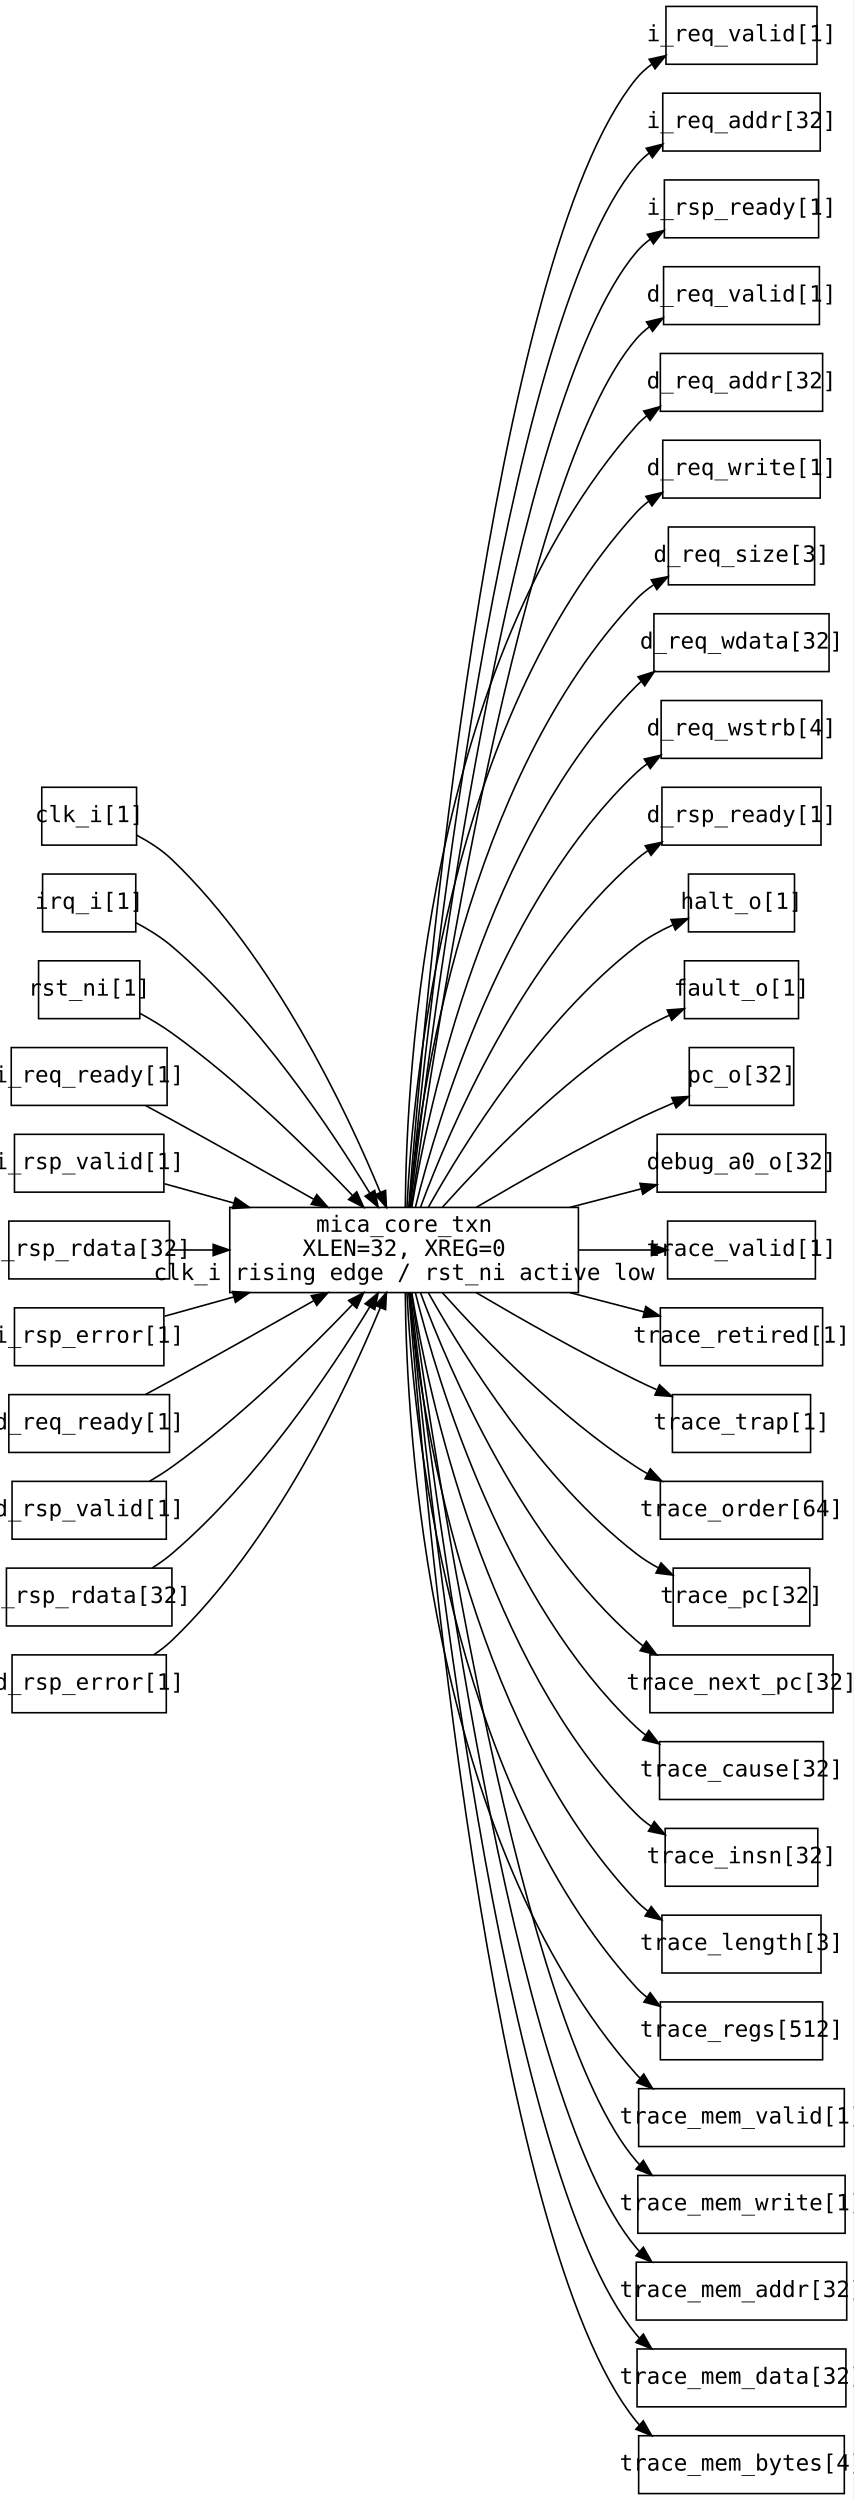
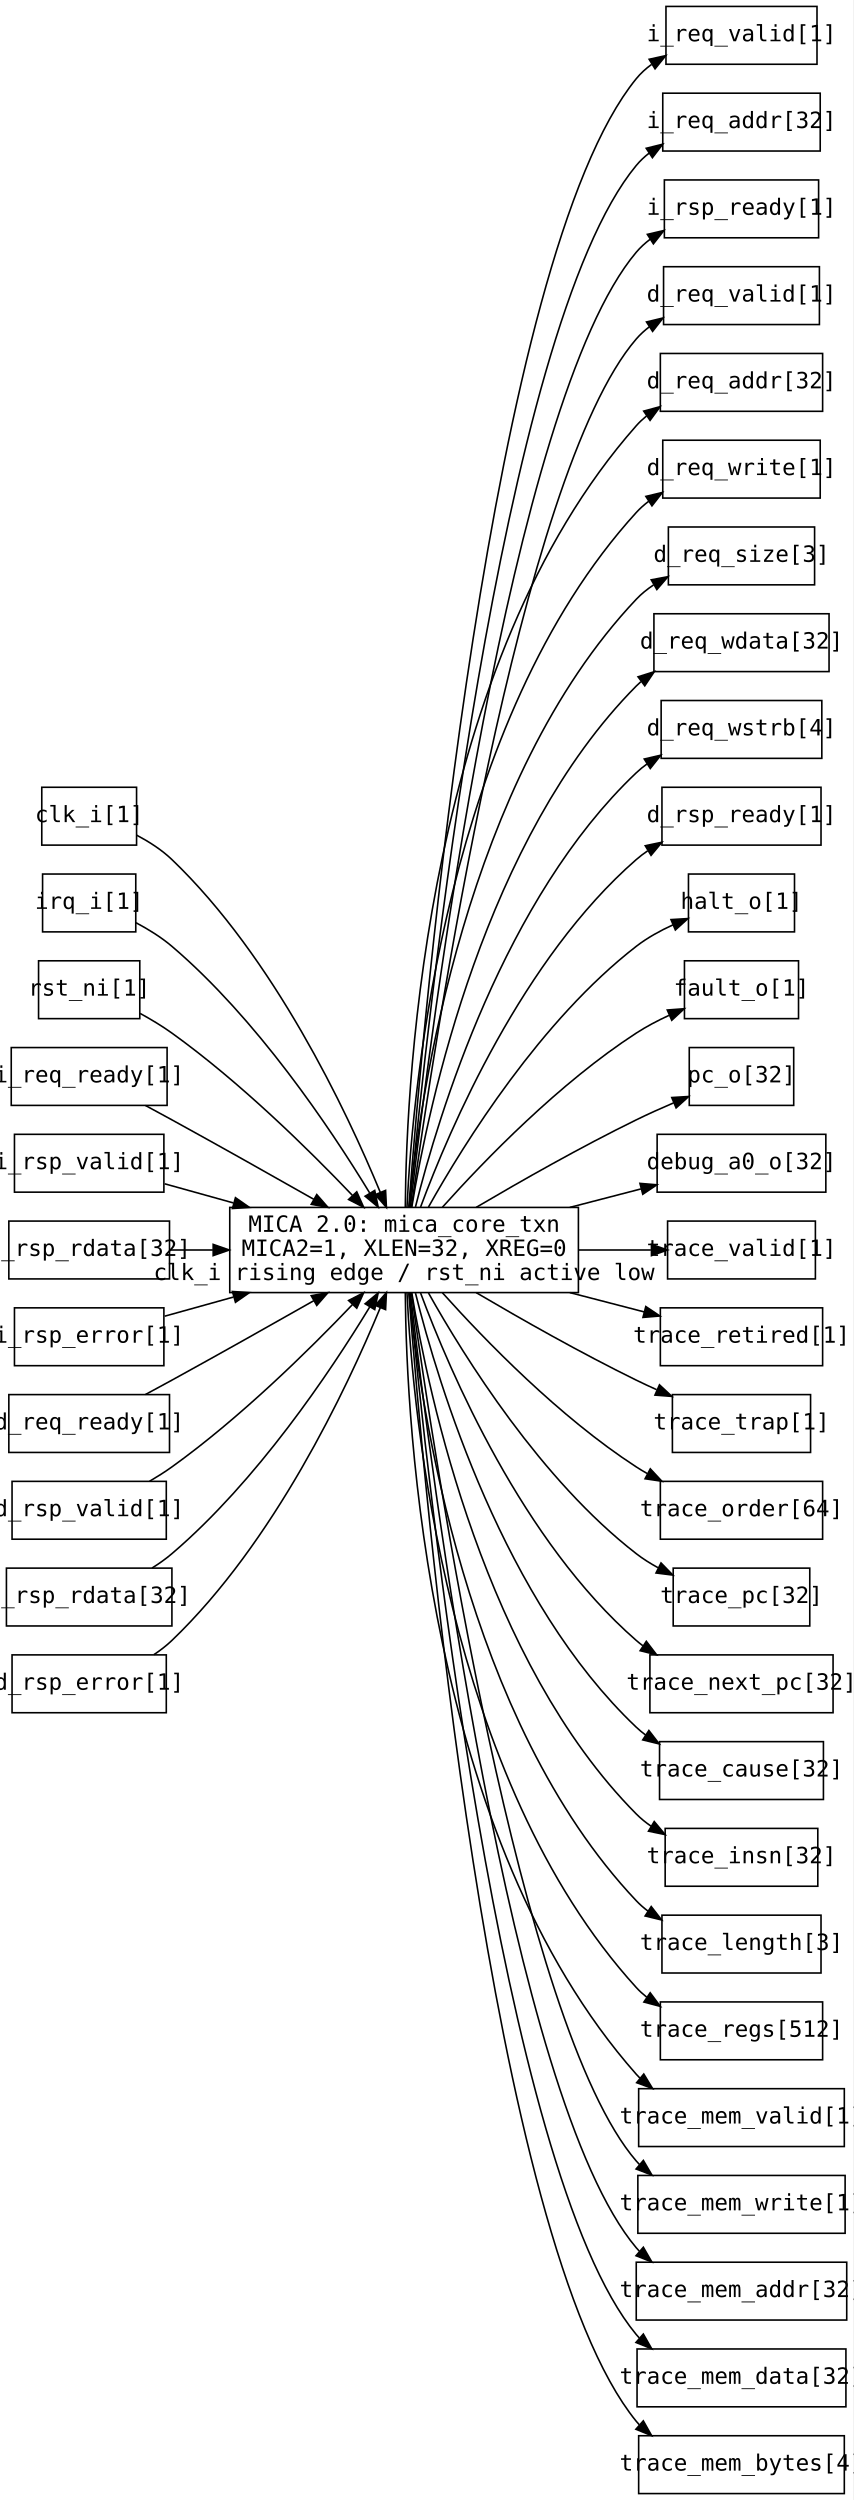
<svg xmlns="http://www.w3.org/2000/svg" width="531pt" height="1556pt" viewBox="0.00 0.00 531.00 1556.00">
  <g id="graph0" class="graph" transform="scale(1 1) rotate(0) translate(4 1552)">
    <polygon fill="white" stroke="transparent" points="-4,4 -4,-1552 527,-1552 527,4 -4,4" />
    <g id="node1" class="node">
      <polygon fill="none" stroke="black" points="356,-800.5 139,-800.5 139,-747.5 356,-747.5 356,-800.5" />
-       <text text-anchor="middle" x="247.5" y="-785.3" font-family="monospace" font-size="14.00">mica_core_txn</text>
-       <text text-anchor="middle" x="247.5" y="-770.3" font-family="monospace" font-size="14.00">XLEN=32, XREG=0</text>
+       <text text-anchor="middle" x="247.5" y="-785.3" font-family="monospace" font-size="14.00">MICA 2.0: mica_core_txn</text>
+       <text text-anchor="middle" x="247.5" y="-770.3" font-family="monospace" font-size="14.00">MICA2=1, XLEN=32, XREG=0</text>
      <text text-anchor="middle" x="247.5" y="-755.3" font-family="monospace" font-size="14.00">clk_i rising edge / rst_ni active low</text>
    </g>
    <g id="node5" class="node">
      <polygon fill="none" stroke="black" points="504.5,-1548 410.5,-1548 410.5,-1512 504.5,-1512 504.5,-1548" />
      <text text-anchor="middle" x="457.5" y="-1526.3" font-family="monospace" font-size="14.00">i_req_valid[1]</text>
    </g>
    <g id="edge4" class="edge">
      <path fill="none" stroke="black" d="M250.45,-800.86C259.49,-918.99 300.87,-1391.31 392,-1503 394.76,-1506.39 398.02,-1509.35 401.59,-1511.95" />
      <polygon fill="black" stroke="black" points="400.02,-1515.1 410.37,-1517.38 403.7,-1509.14 400.02,-1515.1" />
    </g>
    <g id="node7" class="node">
      <polygon fill="none" stroke="black" points="506.5,-1494 408.5,-1494 408.5,-1458 506.5,-1458 506.5,-1494" />
      <text text-anchor="middle" x="457.5" y="-1472.3" font-family="monospace" font-size="14.00">i_req_addr[32]</text>
    </g>
    <g id="edge6" class="edge">
      <path fill="none" stroke="black" d="M250.9,-800.76C261.45,-913.22 307.06,-1346.48 392,-1449 394.39,-1451.88 397.13,-1454.46 400.12,-1456.77" />
      <polygon fill="black" stroke="black" points="398.21,-1459.7 408.49,-1462.26 402.05,-1453.85 398.21,-1459.7" />
    </g>
    <g id="node9" class="node">
      <polygon fill="none" stroke="black" points="505.5,-1440 409.5,-1440 409.5,-1404 505.5,-1404 505.5,-1440" />
      <text text-anchor="middle" x="457.5" y="-1418.3" font-family="monospace" font-size="14.00">i_rsp_ready[1]</text>
    </g>
    <g id="edge8" class="edge">
      <path fill="none" stroke="black" d="M251.43,-800.77C263.61,-907.53 313.25,-1301.64 392,-1395 394.57,-1398.04 397.54,-1400.75 400.76,-1403.16" />
      <polygon fill="black" stroke="black" points="398.91,-1406.13 409.23,-1408.54 402.67,-1400.22 398.91,-1406.13" />
    </g>
    <g id="node12" class="node">
      <polygon fill="none" stroke="black" points="506,-1386 409,-1386 409,-1350 506,-1350 506,-1386" />
      <text text-anchor="middle" x="457.5" y="-1364.3" font-family="monospace" font-size="14.00">d_req_valid[1]</text>
    </g>
    <g id="edge11" class="edge">
      <path fill="none" stroke="black" d="M252.08,-800.83C266.01,-901.7 319.43,-1256.76 392,-1341 394.44,-1343.83 397.23,-1346.38 400.25,-1348.66" />
      <polygon fill="black" stroke="black" points="398.38,-1351.62 408.68,-1354.1 402.18,-1345.74 398.38,-1351.62" />
    </g>
    <g id="node14" class="node">
      <polygon fill="none" stroke="black" points="508,-1332 407,-1332 407,-1296 508,-1296 508,-1332" />
      <text text-anchor="middle" x="457.5" y="-1310.3" font-family="monospace" font-size="14.00">d_req_addr[32]</text>
    </g>
    <g id="edge13" class="edge">
      <path fill="none" stroke="black" d="M248.25,-800.64C248.91,-883.47 261.89,-1139.71 392,-1287 393.96,-1289.22 396.13,-1291.26 398.45,-1293.13" />
      <polygon fill="black" stroke="black" points="396.64,-1296.13 406.86,-1298.9 400.6,-1290.36 396.64,-1296.13" />
    </g>
    <g id="node15" class="node">
      <polygon fill="none" stroke="black" points="506.5,-1278 408.5,-1278 408.5,-1242 506.5,-1242 506.5,-1278" />
      <text text-anchor="middle" x="457.5" y="-1256.3" font-family="monospace" font-size="14.00">d_req_write[1]</text>
    </g>
    <g id="edge14" class="edge">
      <path fill="none" stroke="black" d="M249.3,-800.58C253.01,-877.55 273.95,-1103.37 392,-1233 394.36,-1235.59 397.01,-1237.94 399.85,-1240.07" />
      <polygon fill="black" stroke="black" points="397.99,-1243.04 408.29,-1245.51 401.78,-1237.15 397.99,-1243.04" />
    </g>
    <g id="node16" class="node">
      <polygon fill="none" stroke="black" points="503,-1224 412,-1224 412,-1188 503,-1188 503,-1224" />
      <text text-anchor="middle" x="457.5" y="-1202.3" font-family="monospace" font-size="14.00">d_req_size[3]</text>
    </g>
    <g id="edge15" class="edge">
      <path fill="none" stroke="black" d="M250.6,-800.5C257.56,-871.25 285.91,-1066.8 392,-1179 395.18,-1182.37 398.85,-1185.33 402.78,-1187.93" />
      <polygon fill="black" stroke="black" points="401.33,-1191.13 411.75,-1193.08 404.82,-1185.06 401.33,-1191.13" />
    </g>
    <g id="node17" class="node">
      <polygon fill="none" stroke="black" points="512,-1170 403,-1170 403,-1134 512,-1134 512,-1170" />
      <text text-anchor="middle" x="457.5" y="-1148.3" font-family="monospace" font-size="14.00">d_req_wdata[32]</text>
    </g>
    <g id="edge16" class="edge">
      <path fill="none" stroke="black" d="M252.3,-800.7C262.8,-865 297.9,-1030.11 392,-1125 392.94,-1125.95 393.91,-1126.86 394.92,-1127.74" />
      <polygon fill="black" stroke="black" points="393.11,-1130.76 403.22,-1133.94 397.3,-1125.15 393.11,-1130.76" />
    </g>
    <g id="node18" class="node">
      <polygon fill="none" stroke="black" points="507.5,-1116 407.5,-1116 407.5,-1080 507.5,-1080 507.5,-1116" />
      <text text-anchor="middle" x="457.5" y="-1094.3" font-family="monospace" font-size="14.00">d_req_wstrb[4]</text>
    </g>
    <g id="edge17" class="edge">
      <path fill="none" stroke="black" d="M254.59,-800.82C268.87,-857.99 309.7,-993 392,-1071 394.11,-1073 396.38,-1074.86 398.78,-1076.58" />
      <polygon fill="black" stroke="black" points="396.98,-1079.59 407.3,-1081.98 400.73,-1073.68 396.98,-1079.59" />
    </g>
    <g id="node20" class="node">
      <polygon fill="none" stroke="black" points="507,-1062 408,-1062 408,-1026 507,-1026 507,-1062" />
      <text text-anchor="middle" x="457.5" y="-1040.3" font-family="monospace" font-size="14.00">d_rsp_ready[1]</text>
    </g>
    <g id="edge19" class="edge">
      <path fill="none" stroke="black" d="M257.77,-800.76C276.06,-849.96 321.27,-955.35 392,-1017 394.23,-1018.94 396.62,-1020.76 399.12,-1022.46" />
      <polygon fill="black" stroke="black" points="397.6,-1025.63 407.97,-1027.79 401.21,-1019.63 397.6,-1025.63" />
    </g>
    <g id="node23" class="node">
      <polygon fill="none" stroke="black" points="490.5,-1008 424.5,-1008 424.5,-972 490.5,-972 490.5,-1008" />
      <text text-anchor="middle" x="457.5" y="-986.3" font-family="monospace" font-size="14.00">halt_o[1]</text>
    </g>
    <g id="edge22" class="edge">
      <path fill="none" stroke="black" d="M262.68,-800.74C285.2,-840.93 332.72,-917.09 392,-963 398.83,-968.29 406.85,-972.72 414.86,-976.37" />
      <polygon fill="black" stroke="black" points="413.62,-979.65 424.2,-980.29 416.34,-973.19 413.62,-979.65" />
    </g>
    <g id="node24" class="node">
      <polygon fill="none" stroke="black" points="493,-954 422,-954 422,-918 493,-918 493,-954" />
      <text text-anchor="middle" x="457.5" y="-932.3" font-family="monospace" font-size="14.00">fault_o[1]</text>
    </g>
    <g id="edge23" class="edge">
      <path fill="none" stroke="black" d="M271.34,-800.6C297.89,-830.22 344.23,-878 392,-909 398.3,-913.09 405.32,-916.78 412.35,-920.02" />
      <polygon fill="black" stroke="black" points="411.31,-923.38 421.87,-924.17 414.1,-916.97 411.31,-923.38" />
    </g>
    <g id="node25" class="node">
      <polygon fill="none" stroke="black" points="490,-900 425,-900 425,-864 490,-864 490,-900" />
      <text text-anchor="middle" x="457.5" y="-878.3" font-family="monospace" font-size="14.00">pc_o[32]</text>
    </g>
    <g id="edge24" class="edge">
      <path fill="none" stroke="black" d="M292.38,-800.54C320.43,-817.06 357.82,-838.27 392,-855 399.44,-858.64 407.5,-862.26 415.32,-865.61" />
      <polygon fill="black" stroke="black" points="414.1,-868.9 424.67,-869.55 416.81,-862.44 414.1,-868.9" />
    </g>
    <g id="node26" class="node">
      <polygon fill="none" stroke="black" points="510,-846 405,-846 405,-810 510,-810 510,-846" />
      <text text-anchor="middle" x="457.5" y="-824.3" font-family="monospace" font-size="14.00">debug_a0_o[32]</text>
    </g>
    <g id="edge25" class="edge">
      <path fill="none" stroke="black" d="M350.67,-800.53C365.8,-804.45 380.98,-808.39 394.93,-812.02" />
      <polygon fill="black" stroke="black" points="394.3,-815.47 404.86,-814.59 396.06,-808.69 394.3,-815.47" />
    </g>
    <g id="node27" class="node">
      <polygon fill="none" stroke="black" points="503.5,-792 411.5,-792 411.5,-756 503.5,-756 503.5,-792" />
      <text text-anchor="middle" x="457.5" y="-770.3" font-family="monospace" font-size="14.00">trace_valid[1]</text>
    </g>
    <g id="edge26" class="edge">
      <path fill="none" stroke="black" d="M356.16,-774C371.72,-774 387.17,-774 401.12,-774" />
      <polygon fill="black" stroke="black" points="401.47,-777.5 411.47,-774 401.47,-770.5 401.47,-777.5" />
    </g>
    <g id="node28" class="node">
      <polygon fill="none" stroke="black" points="508,-738 407,-738 407,-702 508,-702 508,-738" />
      <text text-anchor="middle" x="457.5" y="-716.3" font-family="monospace" font-size="14.00">trace_retired[1]</text>
    </g>
    <g id="edge27" class="edge">
      <path fill="none" stroke="black" d="M350.67,-747.47C366.53,-743.36 382.45,-739.22 396.95,-735.46" />
      <polygon fill="black" stroke="black" points="397.94,-738.82 406.74,-732.92 396.18,-732.04 397.94,-738.82" />
    </g>
    <g id="node29" class="node">
      <polygon fill="none" stroke="black" points="500.5,-684 414.5,-684 414.5,-648 500.5,-648 500.5,-684" />
      <text text-anchor="middle" x="457.5" y="-662.3" font-family="monospace" font-size="14.00">trace_trap[1]</text>
    </g>
    <g id="edge28" class="edge">
      <path fill="none" stroke="black" d="M292.38,-747.46C320.43,-730.94 357.82,-709.73 392,-693 396.1,-690.99 400.38,-689 404.71,-687.05" />
      <polygon fill="black" stroke="black" points="406.46,-690.1 414.2,-682.87 403.64,-683.69 406.46,-690.1" />
    </g>
    <g id="node30" class="node">
      <polygon fill="none" stroke="black" points="508,-630 407,-630 407,-594 508,-594 508,-630" />
      <text text-anchor="middle" x="457.5" y="-608.3" font-family="monospace" font-size="14.00">trace_order[64]</text>
    </g>
    <g id="edge29" class="edge">
      <path fill="none" stroke="black" d="M271.34,-747.4C297.89,-717.78 344.23,-670 392,-639 394.18,-637.58 396.45,-636.21 398.78,-634.9" />
      <polygon fill="black" stroke="black" points="400.75,-637.81 407.97,-630.06 397.49,-631.62 400.75,-637.81" />
    </g>
    <g id="node31" class="node">
      <polygon fill="none" stroke="black" points="500,-576 415,-576 415,-540 500,-540 500,-576" />
      <text text-anchor="middle" x="457.5" y="-554.3" font-family="monospace" font-size="14.00">trace_pc[32]</text>
    </g>
    <g id="edge30" class="edge">
      <path fill="none" stroke="black" d="M262.68,-747.26C285.2,-707.07 332.72,-630.91 392,-585 396.15,-581.78 400.74,-578.88 405.51,-576.29" />
      <polygon fill="black" stroke="black" points="407.42,-579.24 414.81,-571.65 404.3,-572.98 407.42,-579.24" />
    </g>
    <g id="node32" class="node">
      <polygon fill="none" stroke="black" points="514.5,-522 400.5,-522 400.5,-486 514.5,-486 514.5,-522" />
      <text text-anchor="middle" x="457.5" y="-500.3" font-family="monospace" font-size="14.00">trace_next_pc[32]</text>
    </g>
    <g id="edge31" class="edge">
      <path fill="none" stroke="black" d="M257.77,-747.24C276.06,-698.04 321.27,-592.65 392,-531 393.32,-529.85 394.7,-528.74 396.12,-527.68" />
      <polygon fill="black" stroke="black" points="398.27,-530.46 404.7,-522.04 394.42,-524.61 398.27,-530.46" />
    </g>
    <g id="node33" class="node">
      <polygon fill="none" stroke="black" points="508.5,-468 406.5,-468 406.5,-432 508.5,-432 508.5,-468" />
      <text text-anchor="middle" x="457.5" y="-446.3" font-family="monospace" font-size="14.00">trace_cause[32]</text>
    </g>
    <g id="edge32" class="edge">
      <path fill="none" stroke="black" d="M254.59,-747.18C268.87,-690.01 309.7,-555 392,-477 393.85,-475.25 395.83,-473.6 397.91,-472.05" />
      <polygon fill="black" stroke="black" points="399.86,-474.96 406.33,-466.57 396.04,-469.09 399.86,-474.96" />
    </g>
    <g id="node34" class="node">
      <polygon fill="none" stroke="black" points="505,-414 410,-414 410,-378 505,-378 505,-414" />
      <text text-anchor="middle" x="457.5" y="-392.3" font-family="monospace" font-size="14.00">trace_insn[32]</text>
    </g>
    <g id="edge33" class="edge">
      <path fill="none" stroke="black" d="M252.3,-747.3C262.8,-683 297.9,-517.89 392,-423 394.8,-420.17 397.95,-417.62 401.3,-415.33" />
      <polygon fill="black" stroke="black" points="403.19,-418.28 409.99,-410.15 399.61,-412.27 403.19,-418.28" />
    </g>
    <g id="node35" class="node">
      <polygon fill="none" stroke="black" points="507,-360 408,-360 408,-324 507,-324 507,-360" />
      <text text-anchor="middle" x="457.5" y="-338.3" font-family="monospace" font-size="14.00">trace_length[3]</text>
    </g>
    <g id="edge34" class="edge">
      <path fill="none" stroke="black" d="M250.6,-747.5C257.56,-676.75 285.91,-481.2 392,-369 394.25,-366.62 396.75,-364.44 399.41,-362.45" />
      <polygon fill="black" stroke="black" points="401.32,-365.38 407.81,-357.01 397.51,-359.5 401.32,-365.38" />
    </g>
    <g id="node36" class="node">
      <polygon fill="none" stroke="black" points="508,-306 407,-306 407,-270 508,-270 508,-306" />
      <text text-anchor="middle" x="457.5" y="-284.3" font-family="monospace" font-size="14.00">trace_regs[512]</text>
    </g>
    <g id="edge35" class="edge">
      <path fill="none" stroke="black" d="M249.3,-747.42C253.01,-670.45 273.95,-444.63 392,-315 393.99,-312.81 396.19,-310.8 398.54,-308.94" />
      <polygon fill="black" stroke="black" points="400.67,-311.72 407,-303.22 396.75,-305.92 400.67,-311.72" />
    </g>
    <g id="node37" class="node">
      <polygon fill="none" stroke="black" points="521.5,-252 393.5,-252 393.5,-216 521.5,-216 521.5,-252" />
      <text text-anchor="middle" x="457.5" y="-230.3" font-family="monospace" font-size="14.00">trace_mem_valid[1]</text>
    </g>
    <g id="edge36" class="edge">
      <path fill="none" stroke="black" d="M248.25,-747.36C248.91,-664.53 261.89,-408.29 392,-261 392.74,-260.16 393.52,-259.34 394.32,-258.55" />
      <polygon fill="black" stroke="black" points="396.68,-261.14 402.18,-252.08 392.24,-255.73 396.68,-261.14" />
    </g>
    <g id="node38" class="node">
      <polygon fill="none" stroke="black" points="522,-198 393,-198 393,-162 522,-162 522,-198" />
      <text text-anchor="middle" x="457.5" y="-176.3" font-family="monospace" font-size="14.00">trace_mem_write[1]</text>
    </g>
    <g id="edge37" class="edge">
      <path fill="none" stroke="black" d="M252.08,-747.17C266.01,-646.3 319.43,-291.24 392,-207 392.62,-206.28 393.27,-205.57 393.94,-204.88" />
      <polygon fill="black" stroke="black" points="396.43,-207.36 401.79,-198.21 391.9,-202.02 396.43,-207.36" />
    </g>
    <g id="node39" class="node">
      <polygon fill="none" stroke="black" points="523,-144 392,-144 392,-108 523,-108 523,-144" />
      <text text-anchor="middle" x="457.5" y="-122.3" font-family="monospace" font-size="14.00">trace_mem_addr[32]</text>
    </g>
    <g id="edge38" class="edge">
      <path fill="none" stroke="black" d="M251.43,-747.23C263.61,-640.47 313.25,-246.36 392,-153 392.62,-152.27 393.26,-151.56 393.92,-150.87" />
      <polygon fill="black" stroke="black" points="396.42,-153.33 401.71,-144.15 391.85,-148.03 396.42,-153.33" />
    </g>
    <g id="node40" class="node">
      <polygon fill="none" stroke="black" points="522.5,-90 392.5,-90 392.5,-54 522.5,-54 522.5,-90" />
      <text text-anchor="middle" x="457.5" y="-68.3" font-family="monospace" font-size="14.00">trace_mem_data[32]</text>
    </g>
    <g id="edge39" class="edge">
      <path fill="none" stroke="black" d="M250.9,-747.24C261.45,-634.78 307.06,-201.52 392,-99 392.61,-98.26 393.24,-97.55 393.9,-96.85" />
      <polygon fill="black" stroke="black" points="396.41,-99.3 401.65,-90.09 391.81,-94.03 396.41,-99.3" />
    </g>
    <g id="node41" class="node">
      <polygon fill="none" stroke="black" points="521.5,-36 393.5,-36 393.5,0 521.5,0 521.5,-36" />
      <text text-anchor="middle" x="457.5" y="-14.3" font-family="monospace" font-size="14.00">trace_mem_bytes[4]</text>
    </g>
    <g id="edge40" class="edge">
      <path fill="none" stroke="black" d="M250.45,-747.14C259.49,-629.01 300.87,-156.69 392,-45 392.6,-44.26 393.23,-43.54 393.88,-42.84" />
      <polygon fill="black" stroke="black" points="396.4,-45.28 401.59,-36.05 391.77,-40.03 396.4,-45.28" />
    </g>
    <g id="node2" class="node">
      <polygon fill="none" stroke="black" points="81,-1062 22,-1062 22,-1026 81,-1026 81,-1062" />
      <text text-anchor="middle" x="51.5" y="-1040.3" font-family="monospace" font-size="14.00">clk_i[1]</text>
    </g>
    <g id="edge1" class="edge">
      <path fill="none" stroke="black" d="M81.04,-1032.2C88.74,-1028.14 96.68,-1023.05 103,-1017 166.47,-956.17 211.46,-861.23 232.7,-809.88" />
      <polygon fill="black" stroke="black" points="235.99,-811.1 236.51,-800.52 229.5,-808.46 235.99,-811.1" />
    </g>
    <g id="node3" class="node">
      <polygon fill="none" stroke="black" points="80.5,-1008 22.5,-1008 22.5,-972 80.5,-972 80.5,-1008" />
      <text text-anchor="middle" x="51.5" y="-986.3" font-family="monospace" font-size="14.00">irq_i[1]</text>
    </g>
    <g id="edge2" class="edge">
      <path fill="none" stroke="black" d="M80.6,-977.71C88.3,-973.64 96.34,-968.68 103,-963 155.75,-918.01 201.15,-850.51 226.08,-809.52" />
      <polygon fill="black" stroke="black" points="229.23,-811.08 231.38,-800.7 223.23,-807.47 229.23,-811.08" />
    </g>
    <g id="node4" class="node">
      <polygon fill="none" stroke="black" points="83,-954 20,-954 20,-918 83,-918 83,-954" />
      <text text-anchor="middle" x="51.5" y="-932.3" font-family="monospace" font-size="14.00">rst_ni[1]</text>
    </g>
    <g id="edge3" class="edge">
      <path fill="none" stroke="black" d="M83.19,-921.26C89.92,-917.58 96.86,-913.41 103,-909 145.08,-878.77 187.6,-837.06 215.31,-808.03" />
      <polygon fill="black" stroke="black" points="218.04,-810.23 222.37,-800.57 212.95,-805.42 218.04,-810.23" />
    </g>
    <g id="node6" class="node">
      <polygon fill="none" stroke="black" points="100,-900 3,-900 3,-864 100,-864 100,-900" />
      <text text-anchor="middle" x="51.5" y="-878.3" font-family="monospace" font-size="14.00">i_req_ready[1]</text>
    </g>
    <g id="edge5" class="edge">
      <path fill="none" stroke="black" d="M86.51,-863.95C92.04,-860.98 97.68,-857.92 103,-855 132.28,-838.91 164.72,-820.64 191.33,-805.53" />
      <polygon fill="black" stroke="black" points="193.15,-808.52 200.12,-800.54 189.7,-802.43 193.15,-808.52" />
    </g>
    <g id="node8" class="node">
      <polygon fill="none" stroke="black" points="98,-846 5,-846 5,-810 98,-810 98,-846" />
      <text text-anchor="middle" x="51.5" y="-824.3" font-family="monospace" font-size="14.00">i_rsp_valid[1]</text>
    </g>
    <g id="edge7" class="edge">
      <path fill="none" stroke="black" d="M98.48,-815.2C111.53,-811.57 126.3,-807.46 141.34,-803.27" />
      <polygon fill="black" stroke="black" points="142.55,-806.57 151.24,-800.51 140.67,-799.82 142.55,-806.57" />
    </g>
    <g id="node10" class="node">
      <polygon fill="none" stroke="black" points="101.5,-792 1.5,-792 1.5,-756 101.5,-756 101.5,-792" />
      <text text-anchor="middle" x="51.5" y="-770.3" font-family="monospace" font-size="14.00">i_rsp_rdata[32]</text>
    </g>
    <g id="edge9" class="edge">
      <path fill="none" stroke="black" d="M101.71,-774C110.11,-774 119.16,-774 128.48,-774" />
      <polygon fill="black" stroke="black" points="128.68,-777.5 138.68,-774 128.68,-770.5 128.68,-777.5" />
    </g>
    <g id="node11" class="node">
      <polygon fill="none" stroke="black" points="98,-738 5,-738 5,-702 98,-702 98,-738" />
      <text text-anchor="middle" x="51.5" y="-716.3" font-family="monospace" font-size="14.00">i_rsp_error[1]</text>
    </g>
    <g id="edge10" class="edge">
      <path fill="none" stroke="black" d="M98.48,-732.8C111.53,-736.43 126.3,-740.54 141.34,-744.73" />
      <polygon fill="black" stroke="black" points="140.67,-748.18 151.24,-747.49 142.55,-741.43 140.67,-748.18" />
    </g>
    <g id="node13" class="node">
      <polygon fill="none" stroke="black" points="101.5,-684 1.5,-684 1.5,-648 101.5,-648 101.5,-684" />
      <text text-anchor="middle" x="51.5" y="-662.3" font-family="monospace" font-size="14.00">d_req_ready[1]</text>
    </g>
    <g id="edge12" class="edge">
      <path fill="none" stroke="black" d="M86.51,-684.05C92.04,-687.02 97.68,-690.08 103,-693 132.28,-709.09 164.72,-727.36 191.33,-742.47" />
      <polygon fill="black" stroke="black" points="189.7,-745.57 200.12,-747.46 193.15,-739.48 189.7,-745.57" />
    </g>
    <g id="node19" class="node">
      <polygon fill="none" stroke="black" points="99.5,-630 3.5,-630 3.5,-594 99.5,-594 99.5,-630" />
      <text text-anchor="middle" x="51.5" y="-608.3" font-family="monospace" font-size="14.00">d_rsp_valid[1]</text>
    </g>
    <g id="edge18" class="edge">
      <path fill="none" stroke="black" d="M89.06,-630.05C93.87,-632.86 98.64,-635.87 103,-639 145.08,-669.23 187.6,-710.94 215.31,-739.97" />
      <polygon fill="black" stroke="black" points="212.95,-742.58 222.37,-747.43 218.04,-737.77 212.95,-742.58" />
    </g>
    <g id="node21" class="node">
      <polygon fill="none" stroke="black" points="103,-576 0,-576 0,-540 103,-540 103,-576" />
      <text text-anchor="middle" x="51.5" y="-554.3" font-family="monospace" font-size="14.00">d_rsp_rdata[32]</text>
    </g>
    <g id="edge20" class="edge">
      <path fill="none" stroke="black" d="M90.63,-576.05C94.99,-578.78 99.22,-581.77 103,-585 155.75,-629.99 201.15,-697.49 226.08,-738.48" />
      <polygon fill="black" stroke="black" points="223.23,-740.53 231.38,-747.3 229.23,-736.92 223.23,-740.53" />
    </g>
    <g id="node22" class="node">
      <polygon fill="none" stroke="black" points="99.5,-522 3.5,-522 3.5,-486 99.5,-486 99.5,-522" />
      <text text-anchor="middle" x="51.5" y="-500.3" font-family="monospace" font-size="14.00">d_rsp_error[1]</text>
    </g>
    <g id="edge21" class="edge">
      <path fill="none" stroke="black" d="M91.77,-522.14C95.79,-524.81 99.63,-527.77 103,-531 166.47,-591.83 211.46,-686.77 232.7,-738.12" />
      <polygon fill="black" stroke="black" points="229.5,-739.54 236.51,-747.48 235.99,-736.9 229.5,-739.54" />
    </g>
  </g>
</svg>
